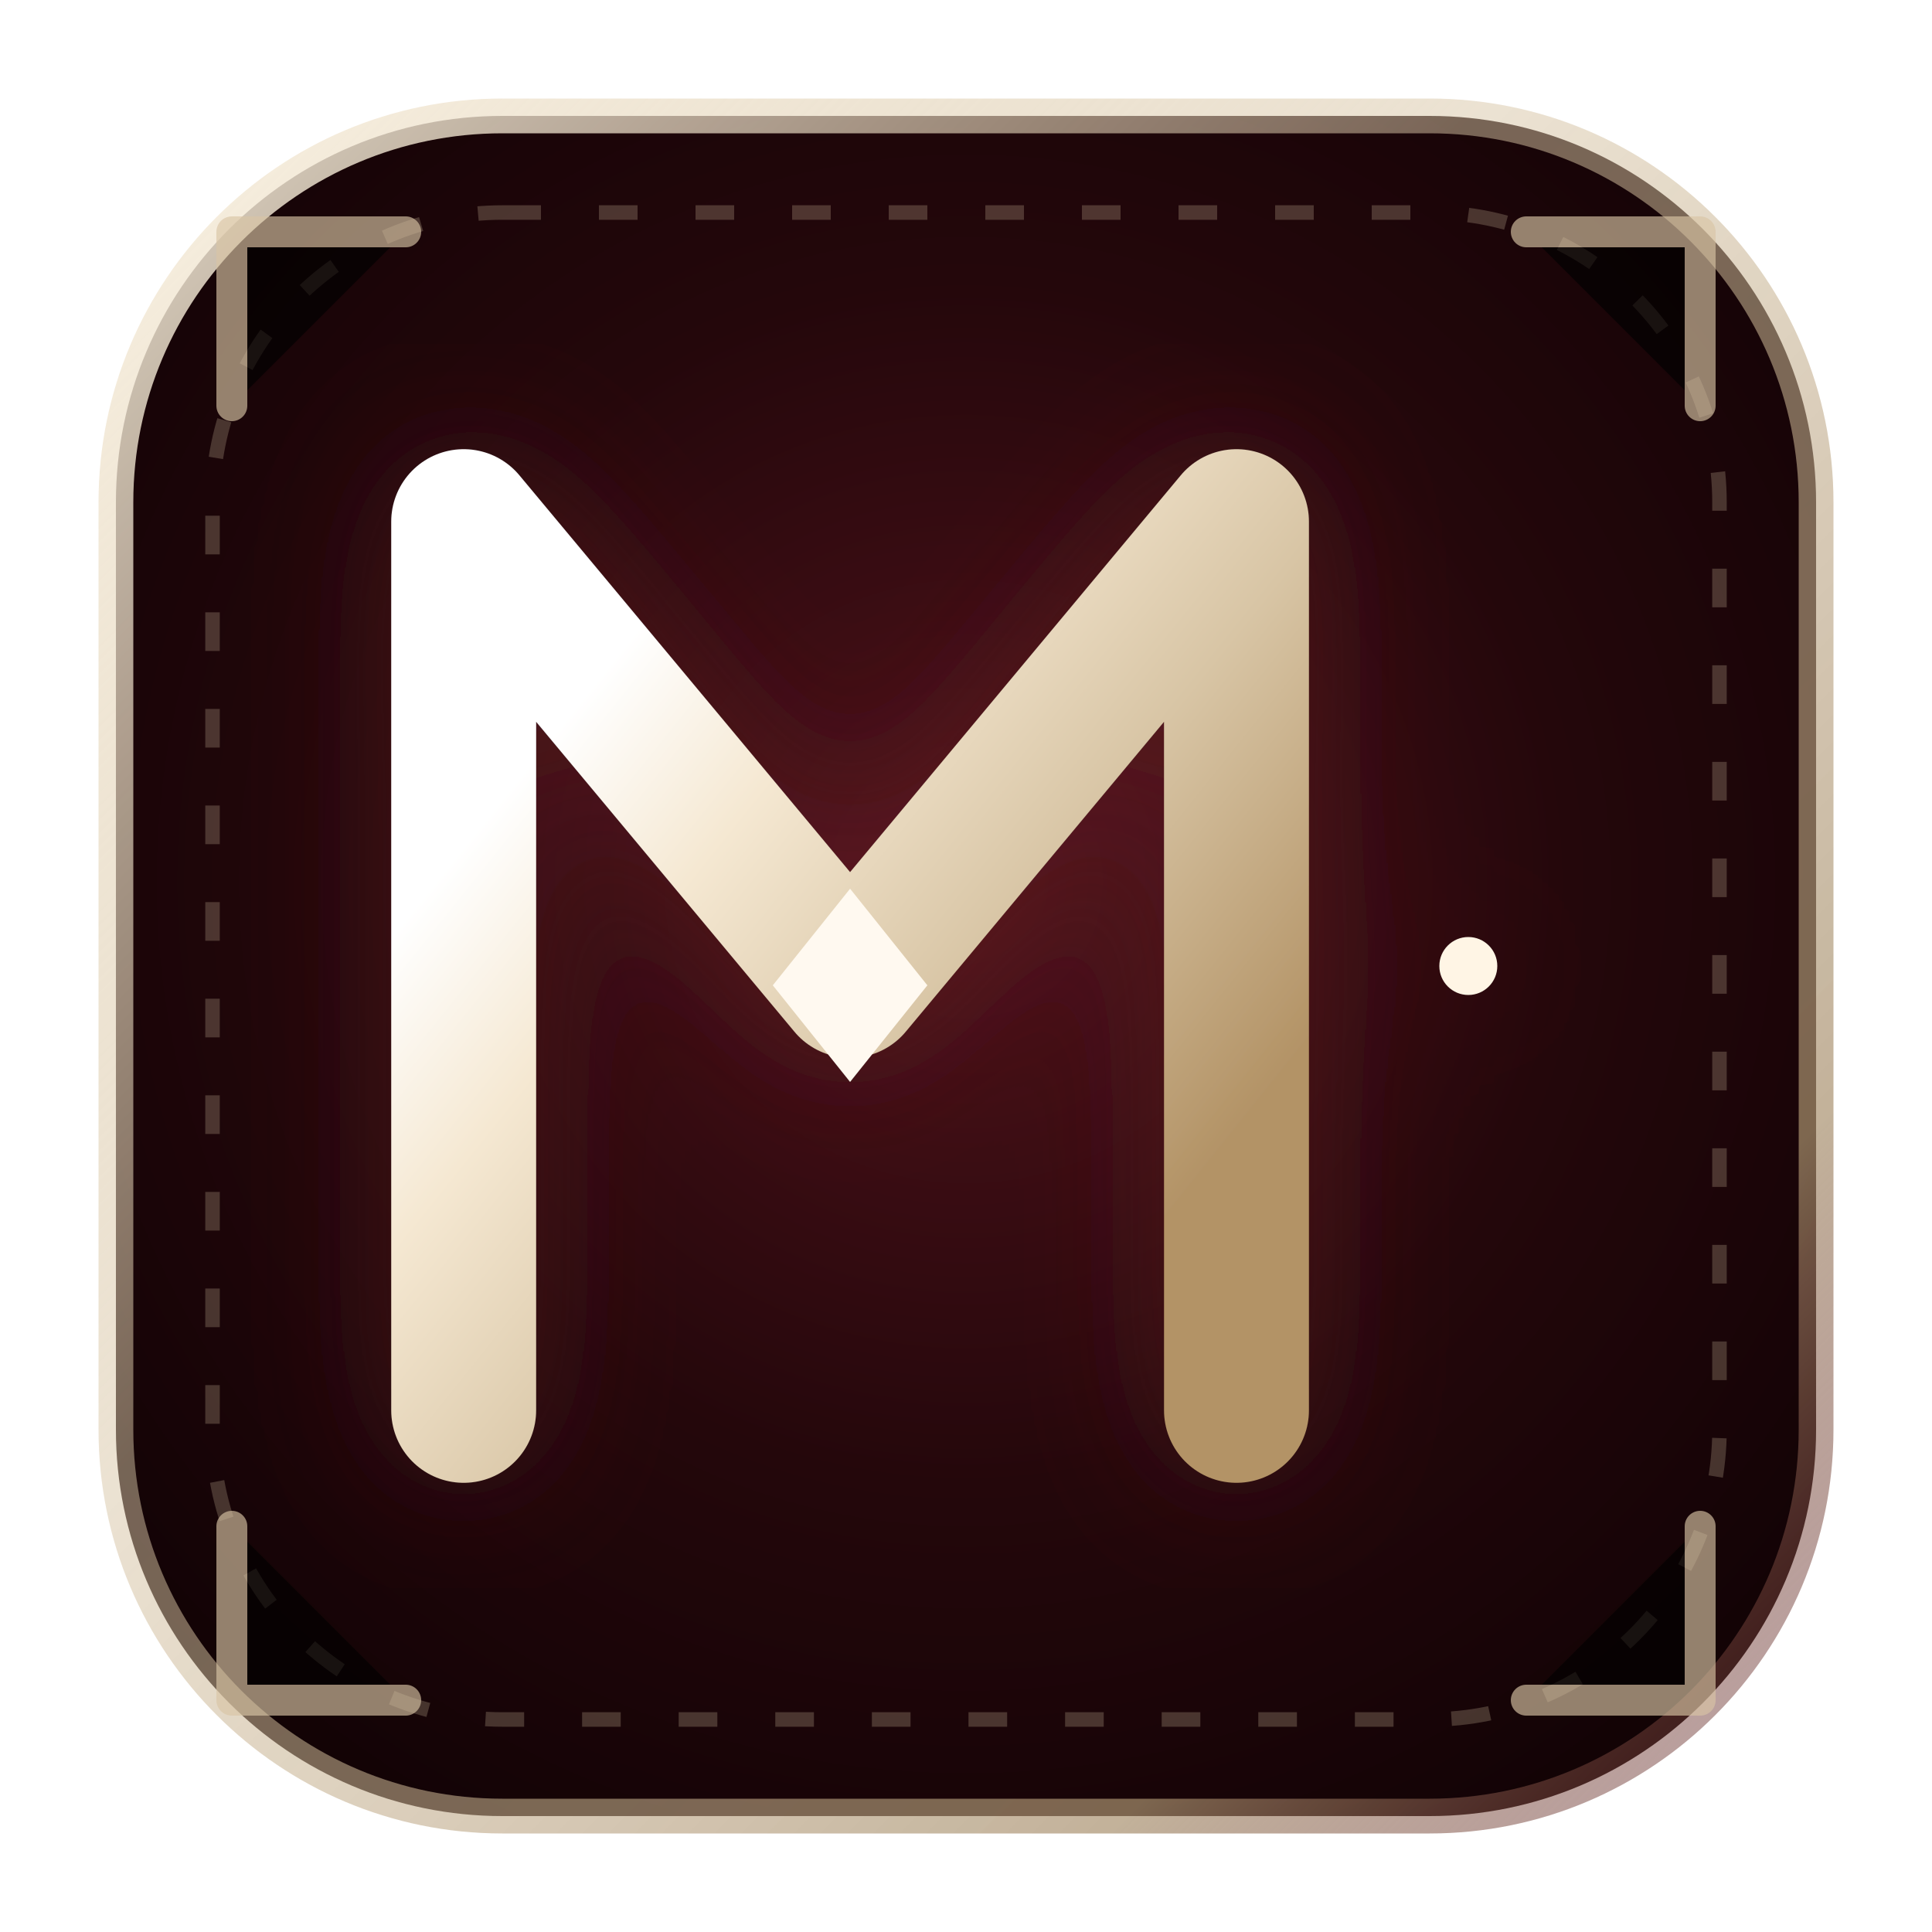
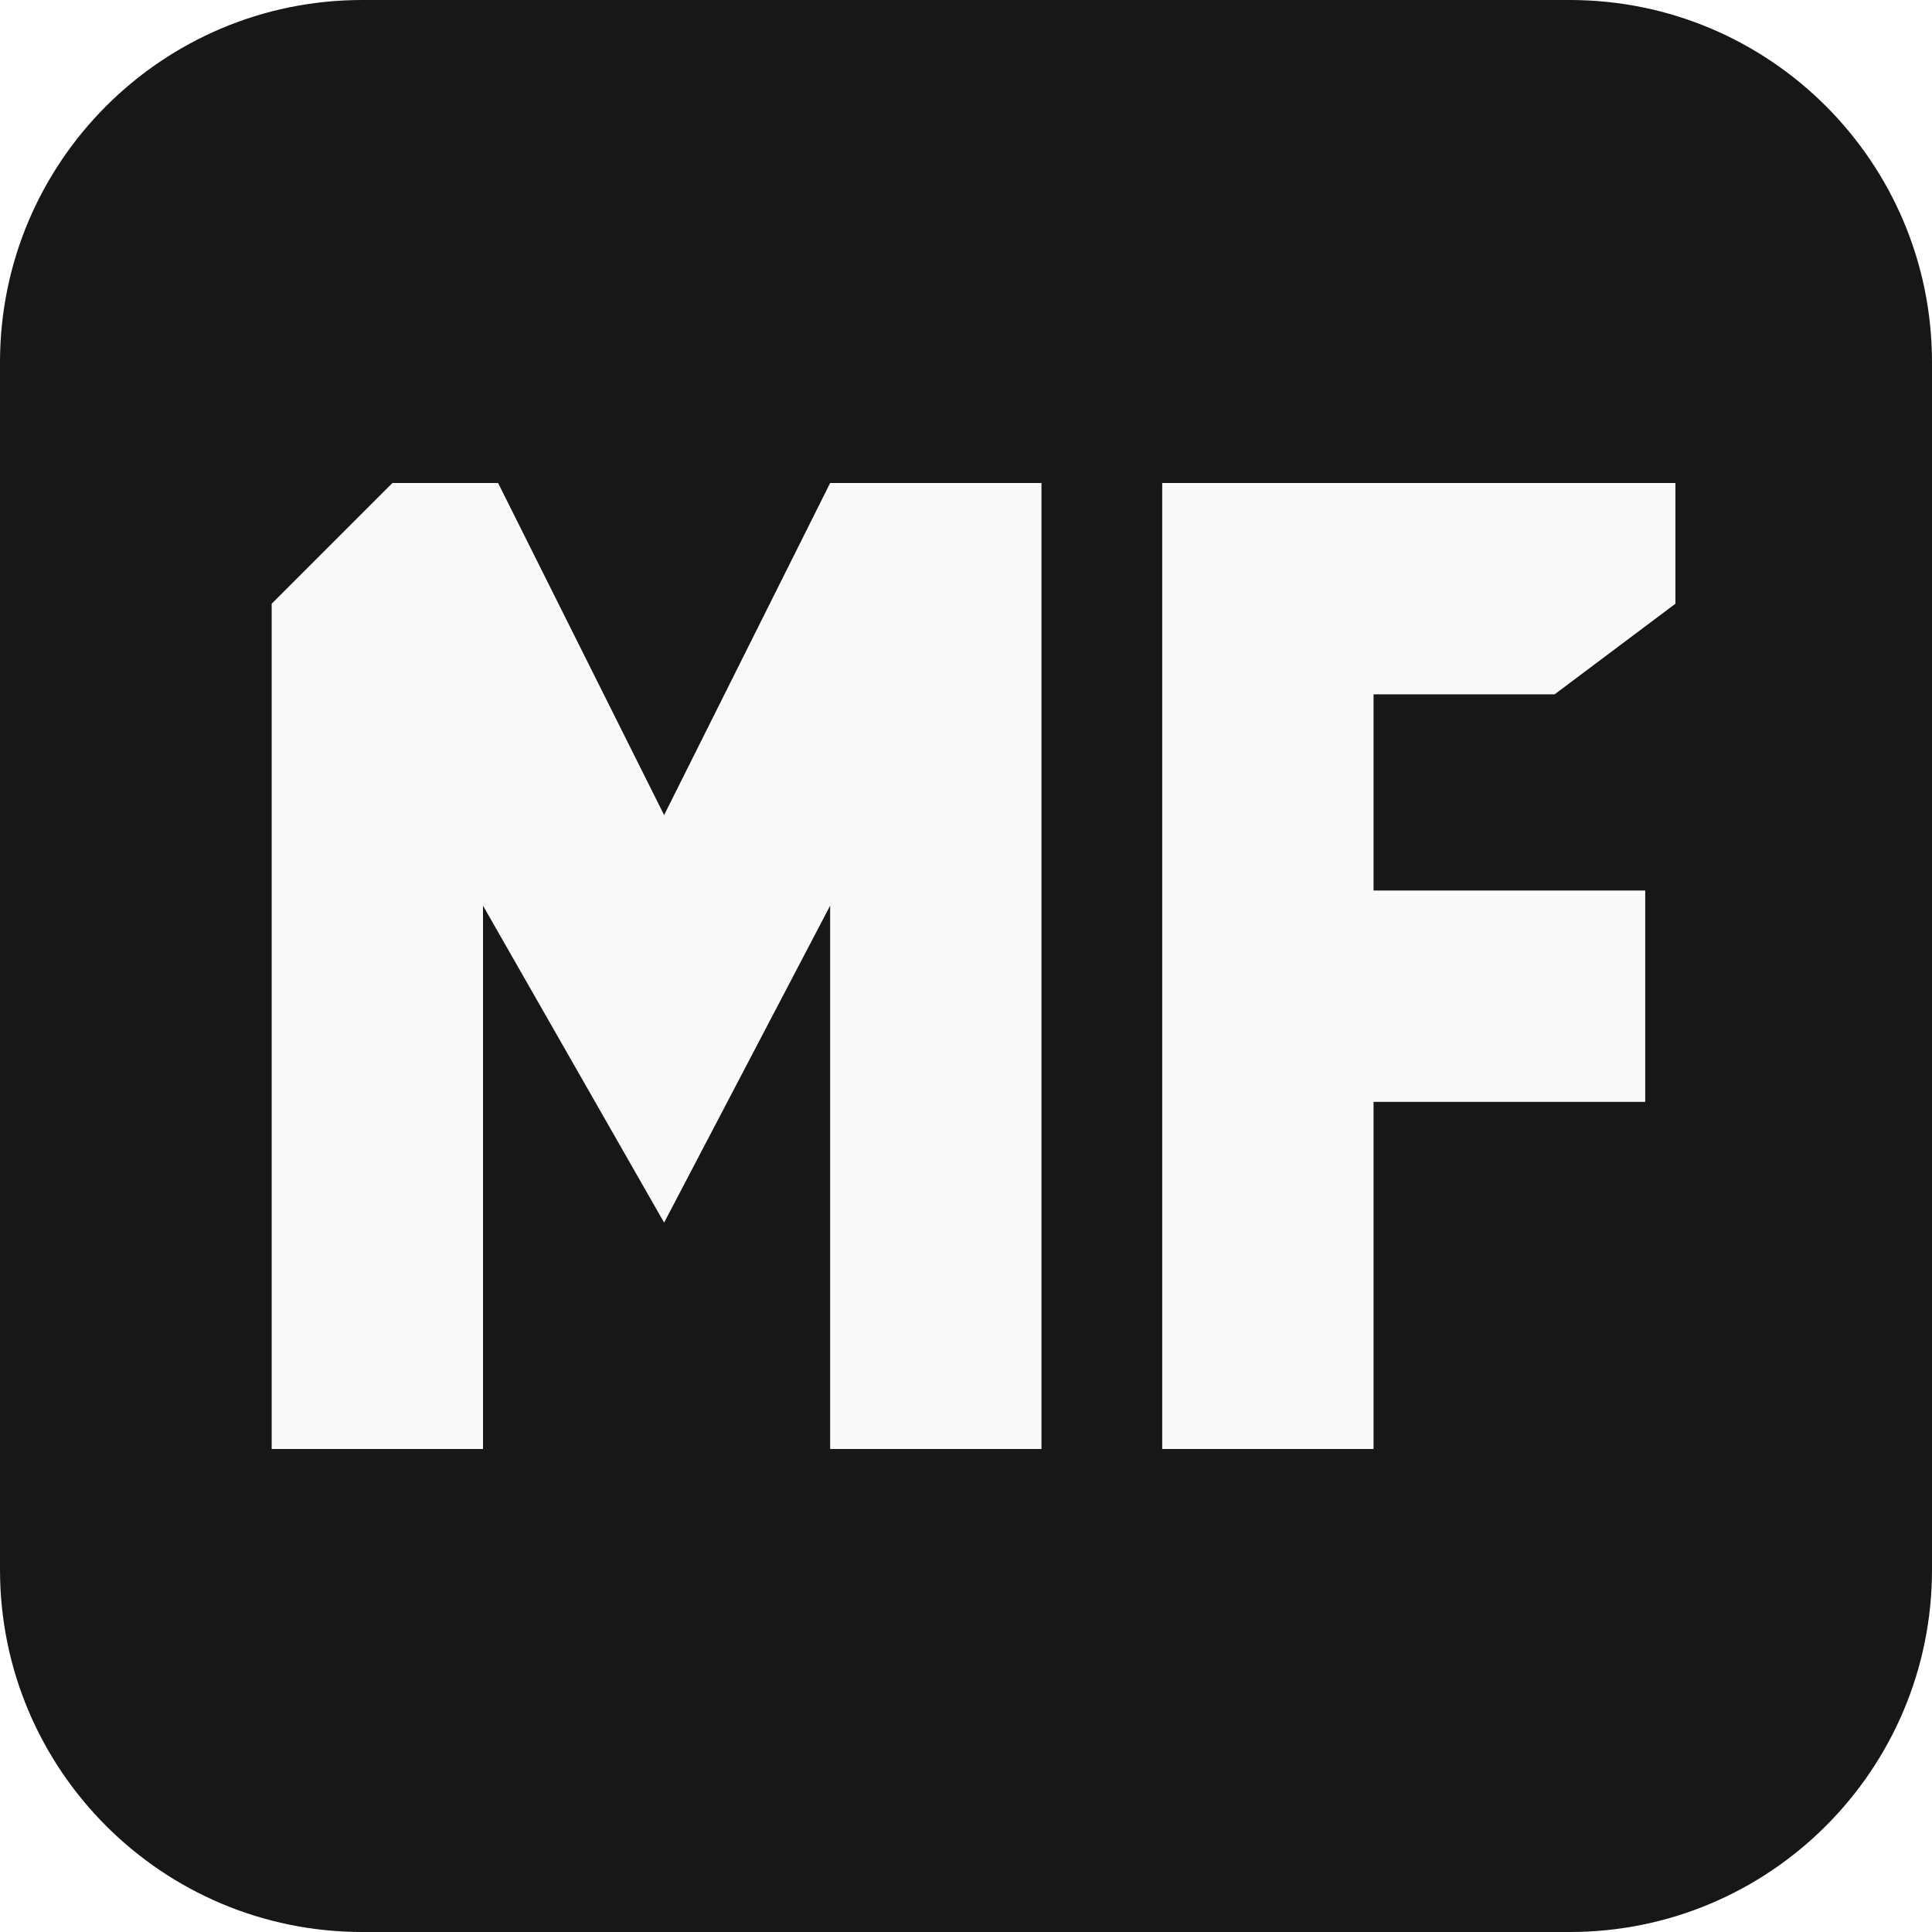
- <svg xmlns="http://www.w3.org/2000/svg" viewBox="0 0 100 100" width="100%" height="100%">
-   <defs>
-     <radialGradient id="bgRadial" cx="50%" cy="45%" r="65%">
-       <stop offset="0%" stop-color="#4E121A" />
-       <stop offset="55%" stop-color="#24070B" />
-       <stop offset="100%" stop-color="#120305" />
-     </radialGradient>
-     <linearGradient id="borderGrad" x1="0%" y1="0%" x2="100%" y2="100%">
-       <stop offset="0%" stop-color="#F7EEDD" stop-opacity="0.9" />
-       <stop offset="40%" stop-color="#D8C5A5" stop-opacity="0.5" />
-       <stop offset="80%" stop-color="#A8906E" stop-opacity="0.7" />
-       <stop offset="100%" stop-color="#5A171F" stop-opacity="0.4" />
-     </linearGradient>
-     <linearGradient id="mfGold" x1="15%" y1="20%" x2="85%" y2="85%">
-       <stop offset="0%" stop-color="#FFFFFF" />
-       <stop offset="25%" stop-color="#F5E8D2" />
-       <stop offset="60%" stop-color="#D8C5A5" />
-       <stop offset="100%" stop-color="#B39366" />
-     </linearGradient>
-     <linearGradient id="fAccent" x1="0%" y1="0%" x2="100%" y2="0%">
-       <stop offset="0%" stop-color="#F5E8D2" />
-       <stop offset="60%" stop-color="#D8C5A5" />
-       <stop offset="100%" stop-color="#E07A5F" />
-     </linearGradient>
-     <filter id="monogramGlow" x="-20%" y="-20%" width="140%" height="140%">
-       <feDropShadow dx="0" dy="2" stdDeviation="3" flood-color="#000000" flood-opacity="0.6" />
-       <feDropShadow dx="0" dy="0" stdDeviation="4" flood-color="#7B232E" flood-opacity="0.4" />
-     </filter>
-   </defs>
-   <rect x="6" y="6" width="88" height="88" rx="20" fill="url(#bgRadial)" stroke="url(#borderGrad)" stroke-width="1.8" />
-   <rect x="11" y="11" width="78" height="78" rx="15" fill="none" stroke="#D8C5A5" stroke-width="0.75" stroke-dasharray="2 3" opacity="0.25" />
-   <g stroke="#D8C5A5" stroke-width="1.6" stroke-linecap="round" stroke-linejoin="round" opacity="0.65">
-     <path d="M 12 21 L 12 12 L 21 12" />
-     <path d="M 79 12 L 88 12 L 88 21" />
-     <path d="M 12 79 L 12 88 L 21 88" />
-     <path d="M 79 88 L 88 88 L 88 79" />
-   </g>
-   <g filter="url(#monogramGlow)">
-     <path d="M 24 73 L 24 27 L 44 51 L 64 27 L 64 73" fill="none" stroke="url(#mfGold)" stroke-width="7.5" stroke-linecap="round" stroke-linejoin="round" />
-     <path d="M 64 27 L 81 27" fill="none" stroke="url(#mfGold)" stroke-width="7.5" stroke-linecap="round" />
-     <path d="M 64 50 L 76 50" fill="none" stroke="url(#fAccent)" stroke-width="7" stroke-linecap="round" />
-     <polygon points="44,46 48,51 44,56 40,51" fill="#FFF9F0" />
-     <circle cx="76" cy="50" r="1.5" fill="#FFF5E5" />
+ <svg xmlns="http://www.w3.org/2000/svg" viewBox="0 0 128 128" width="128" height="128" role="img" aria-labelledby="title desc">
+   <rect width="128" height="128" rx="24" fill="#171717" />
+   <g fill="#FAFAFA">
+     <path d="M18 96V40L26 32H33L44 54L55 32H69V96H55V60L44 81L32 60V96Z" />
+     <path d="M77 32H111V40L103 46H91V59H109V73H91V96H77Z" />
  </g>
</svg>
